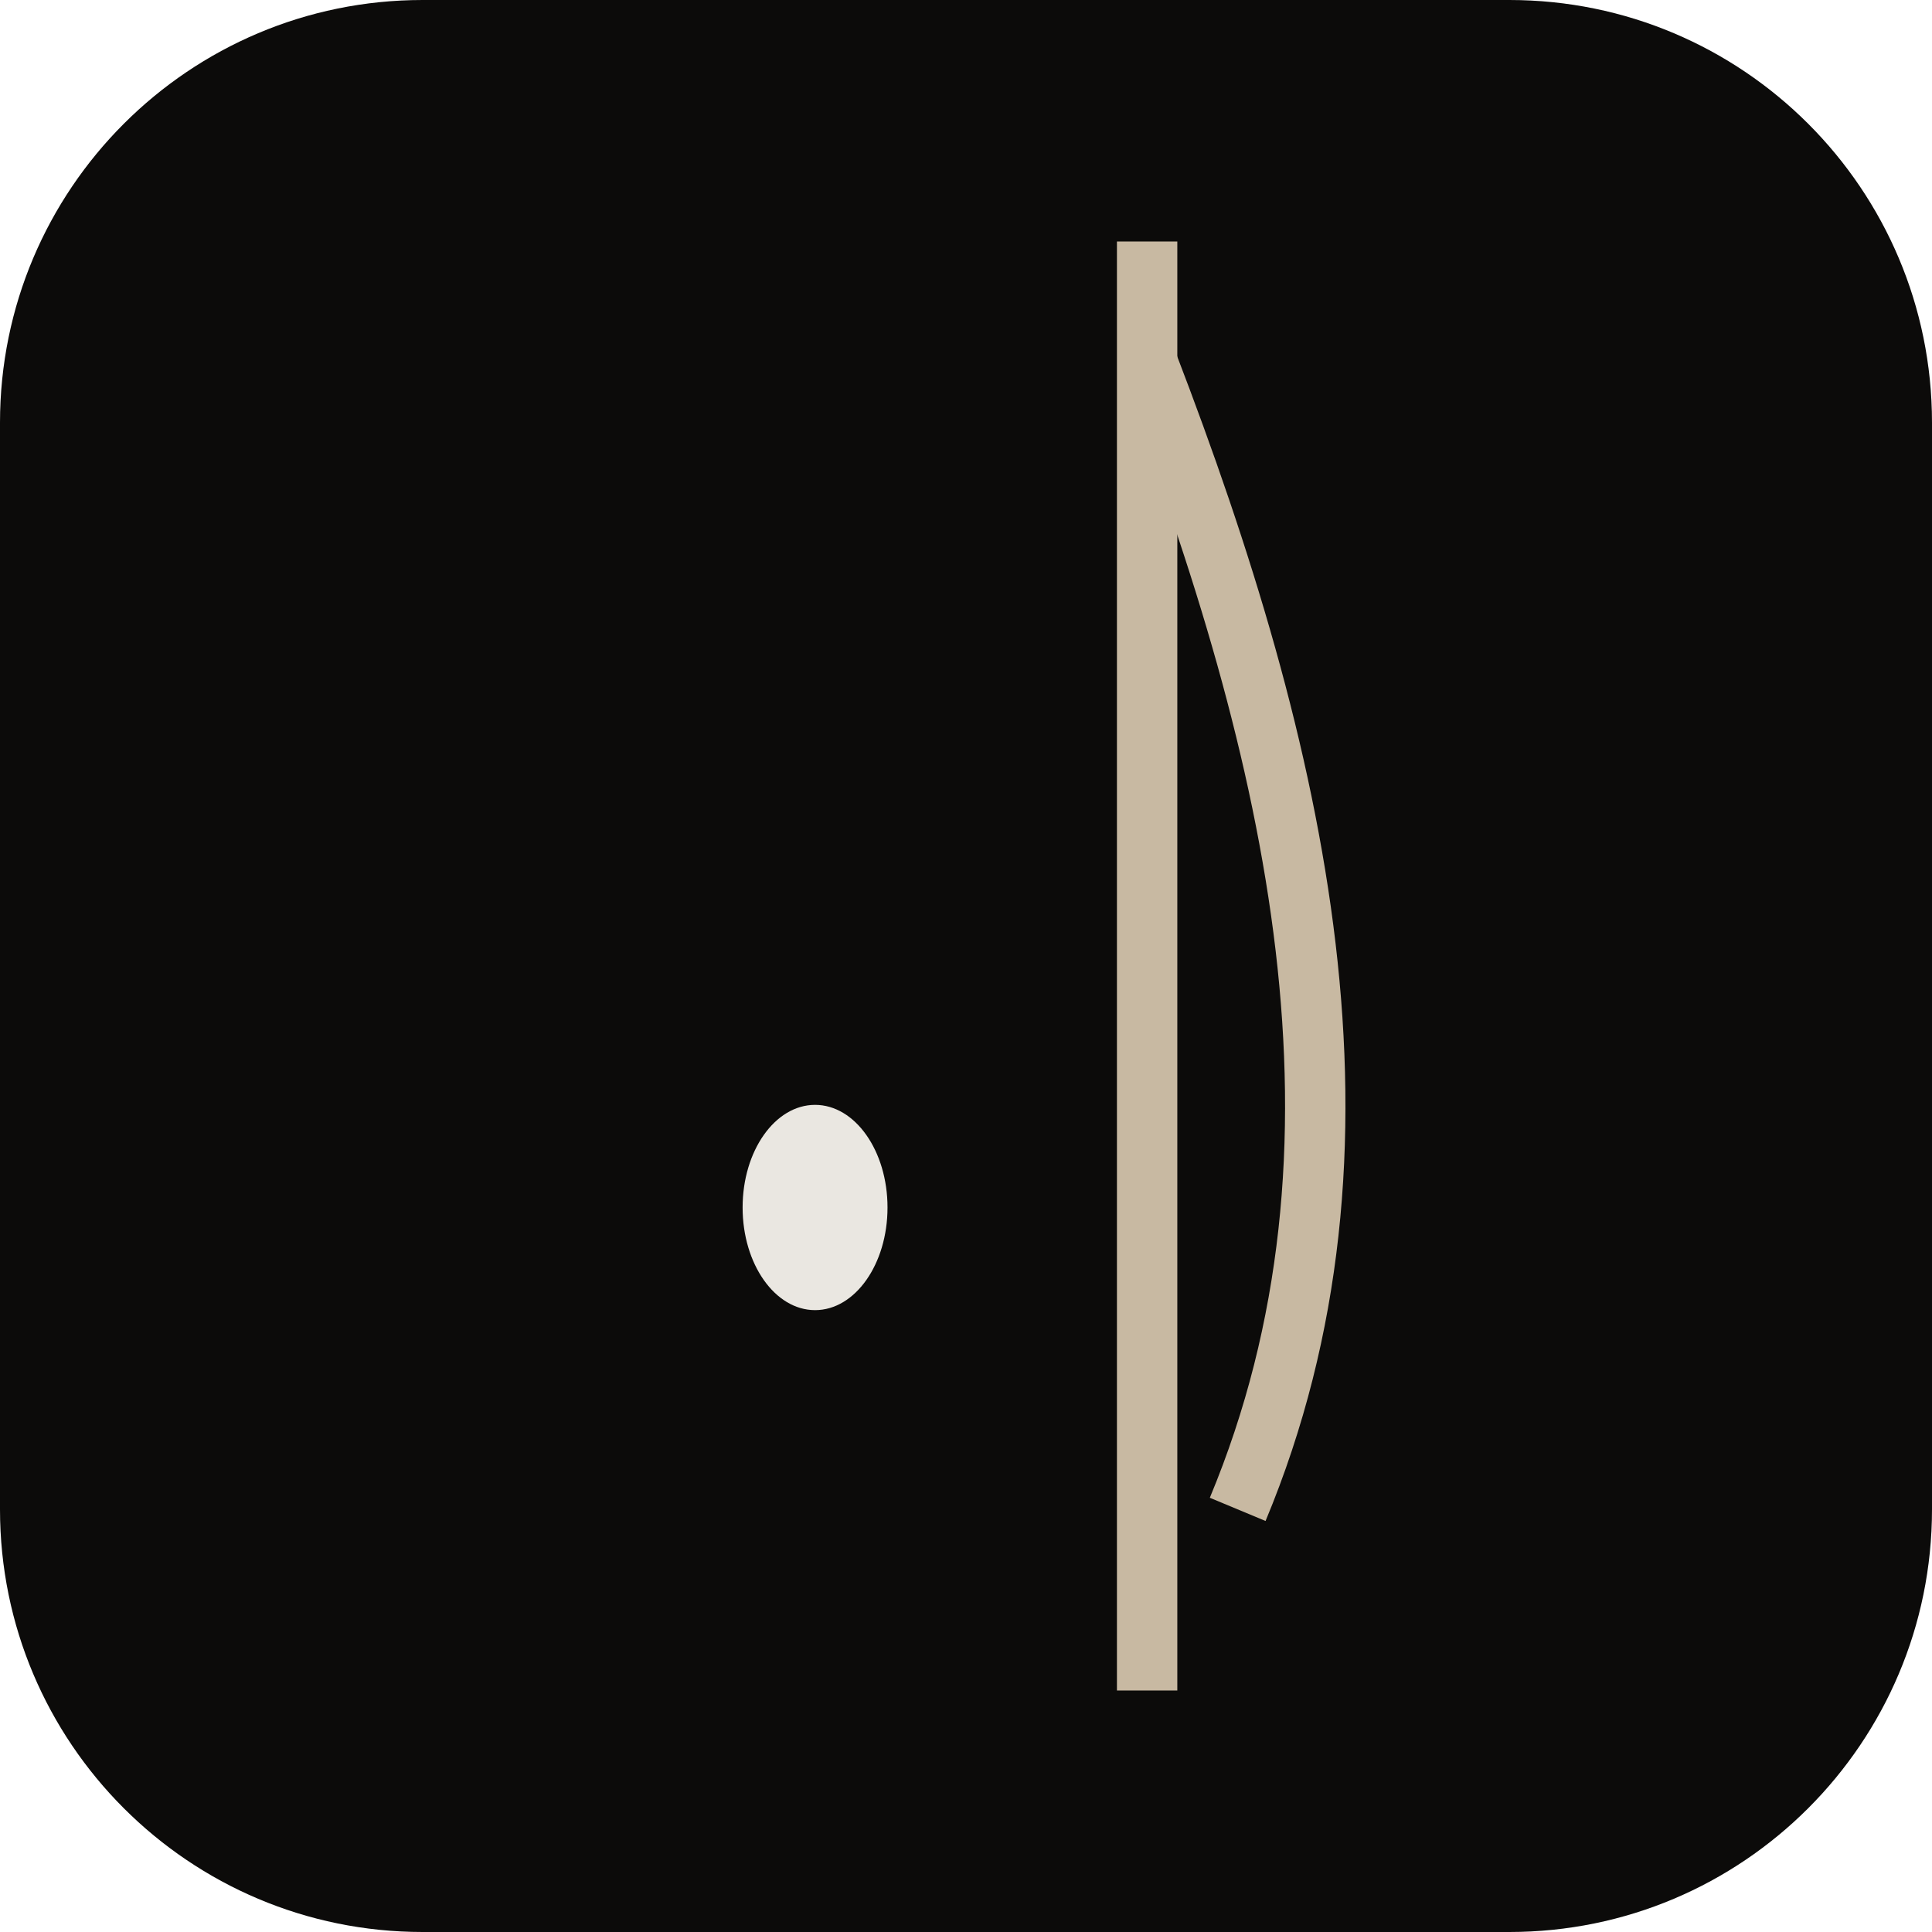
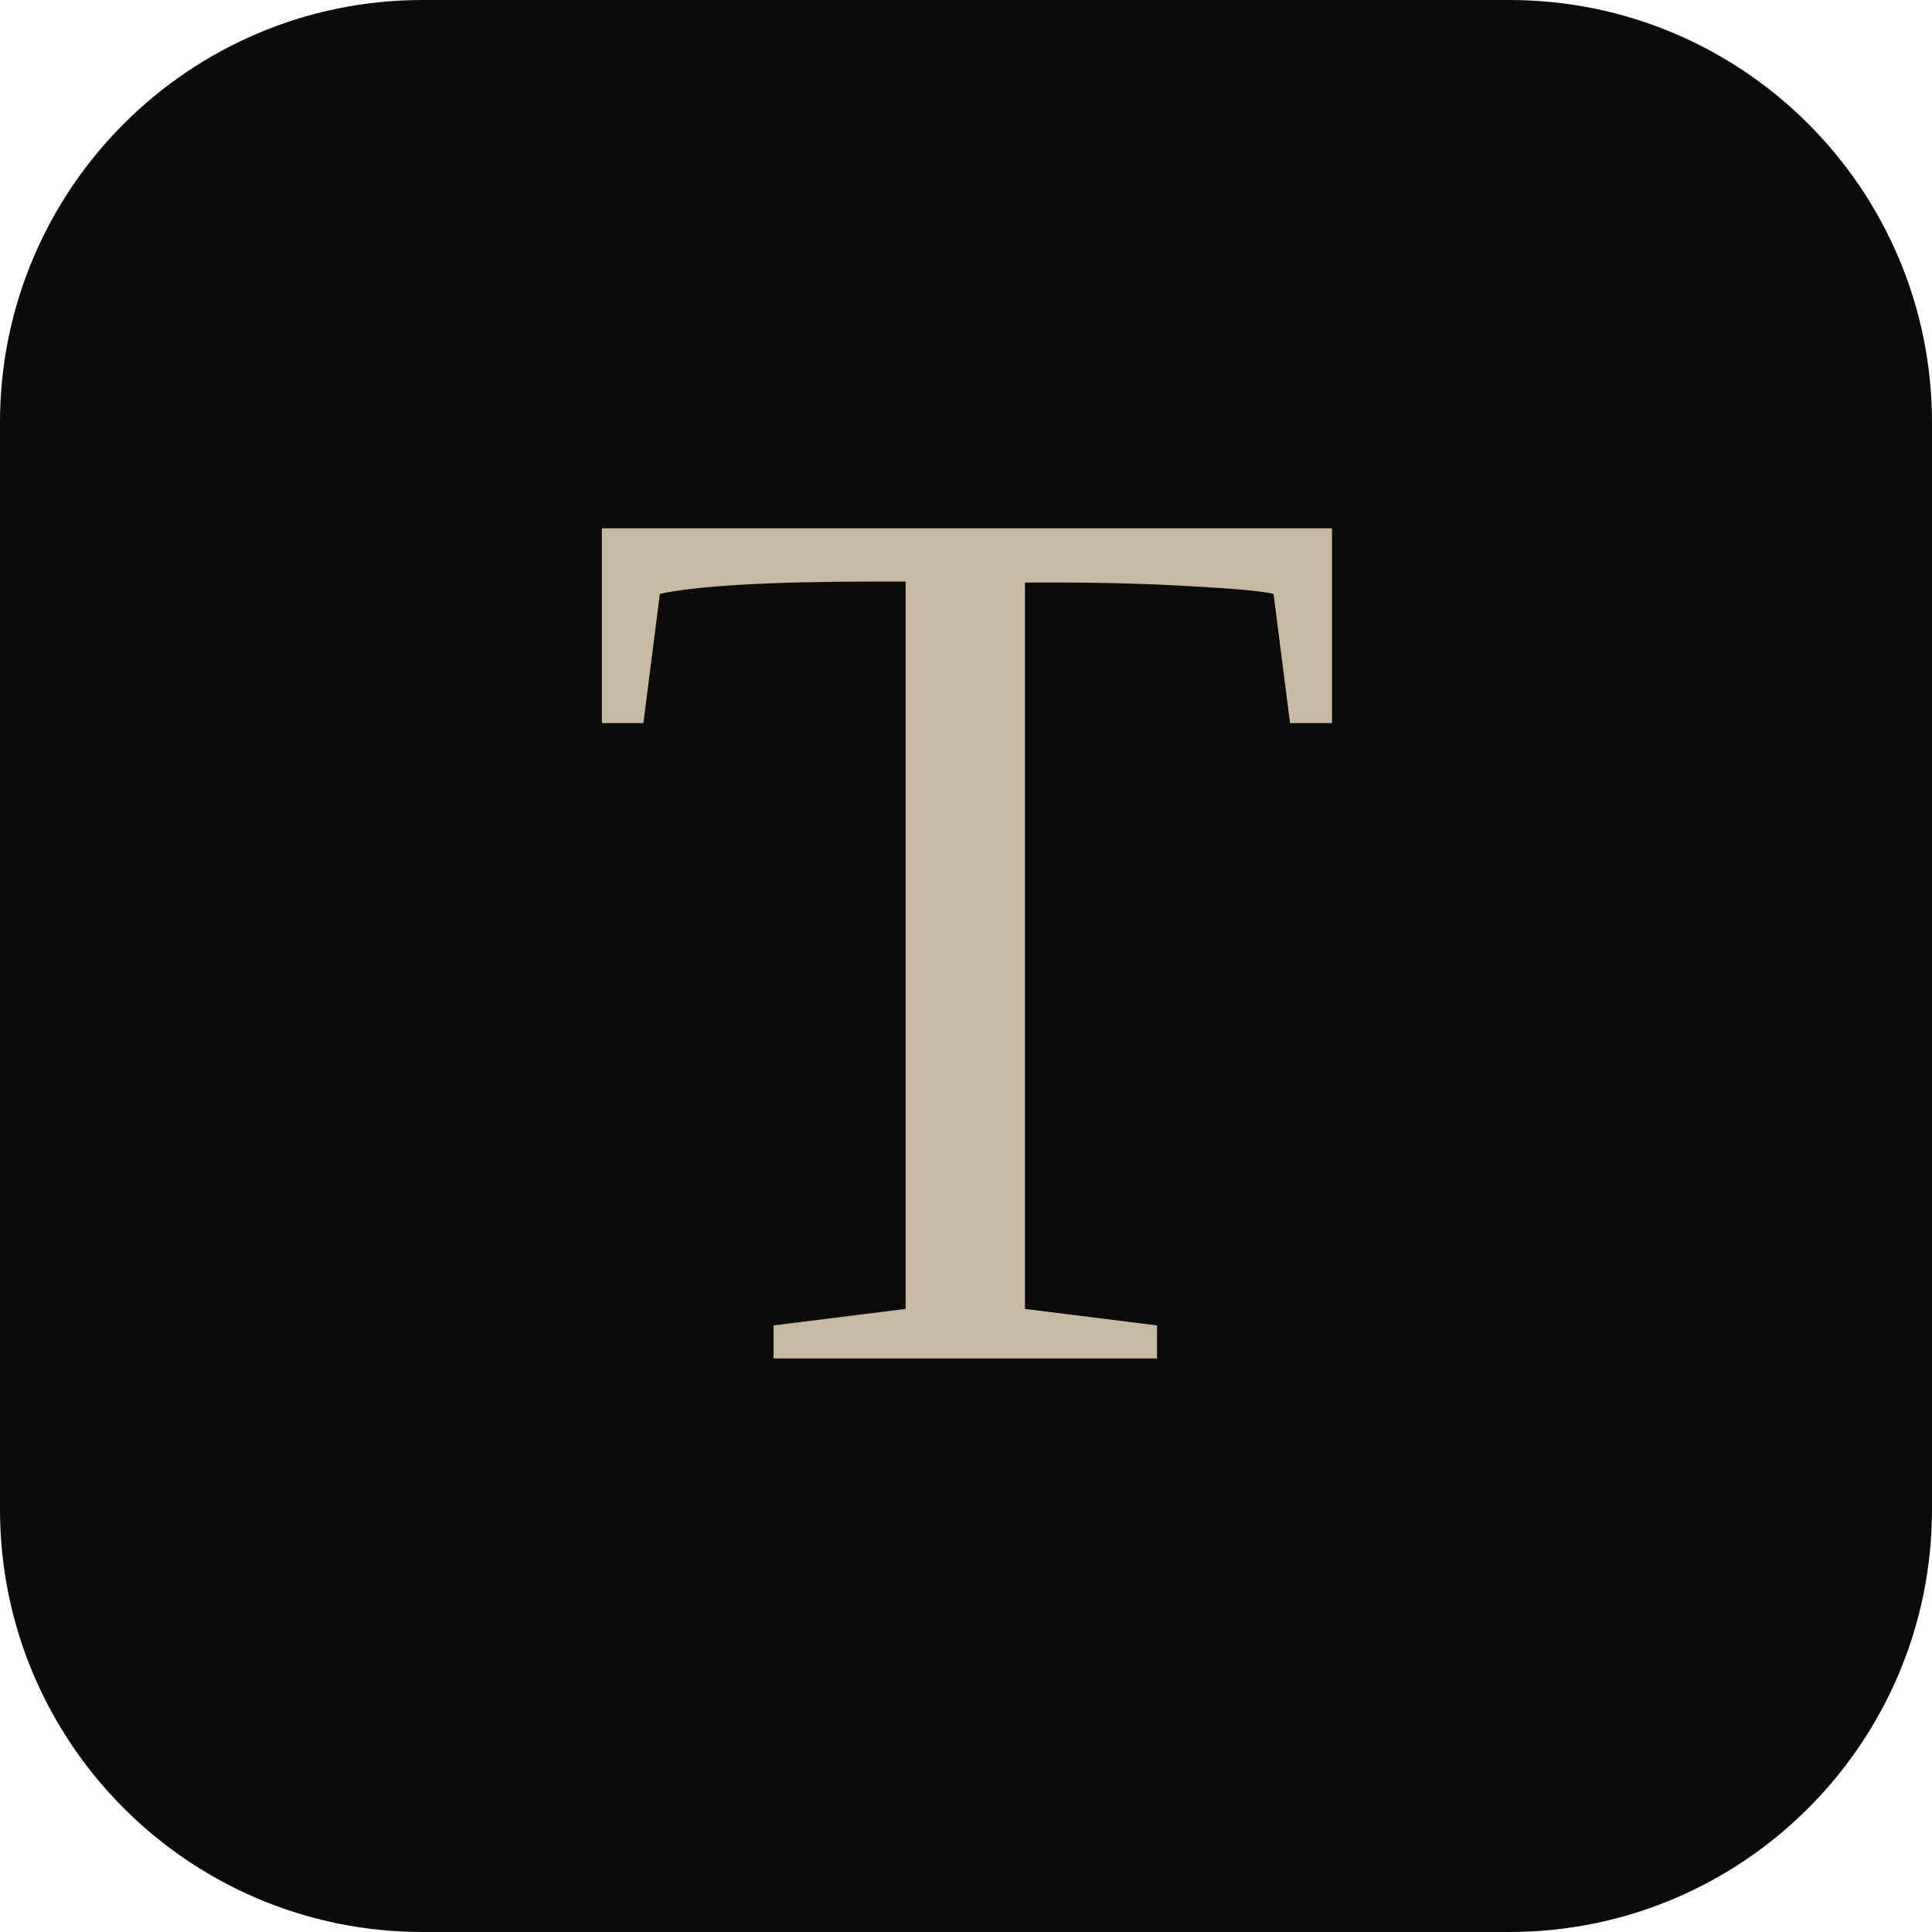
<svg xmlns="http://www.w3.org/2000/svg" viewBox="0 0 64 64">
  <rect width="64" height="64" rx="14" fill="#0C0B0A" />
-   <line x1="38" y1="8" x2="38" y2="56" stroke="#C8B9A2" stroke-width="2" />
-   <path d="M38 12 C 43 25, 46 38, 41 50" stroke="#C8B9A2" stroke-width="2" fill="none" />
-   <ellipse cx="27" cy="40" rx="2.4" ry="3.4" fill="#EAE7E1" />
+   <text x="32" y="45" text-anchor="middle" fill="#C8B9A2" font-family="Cormorant Garamond, Times New Roman, serif" font-size="42" font-weight="400">T</text>
</svg>
